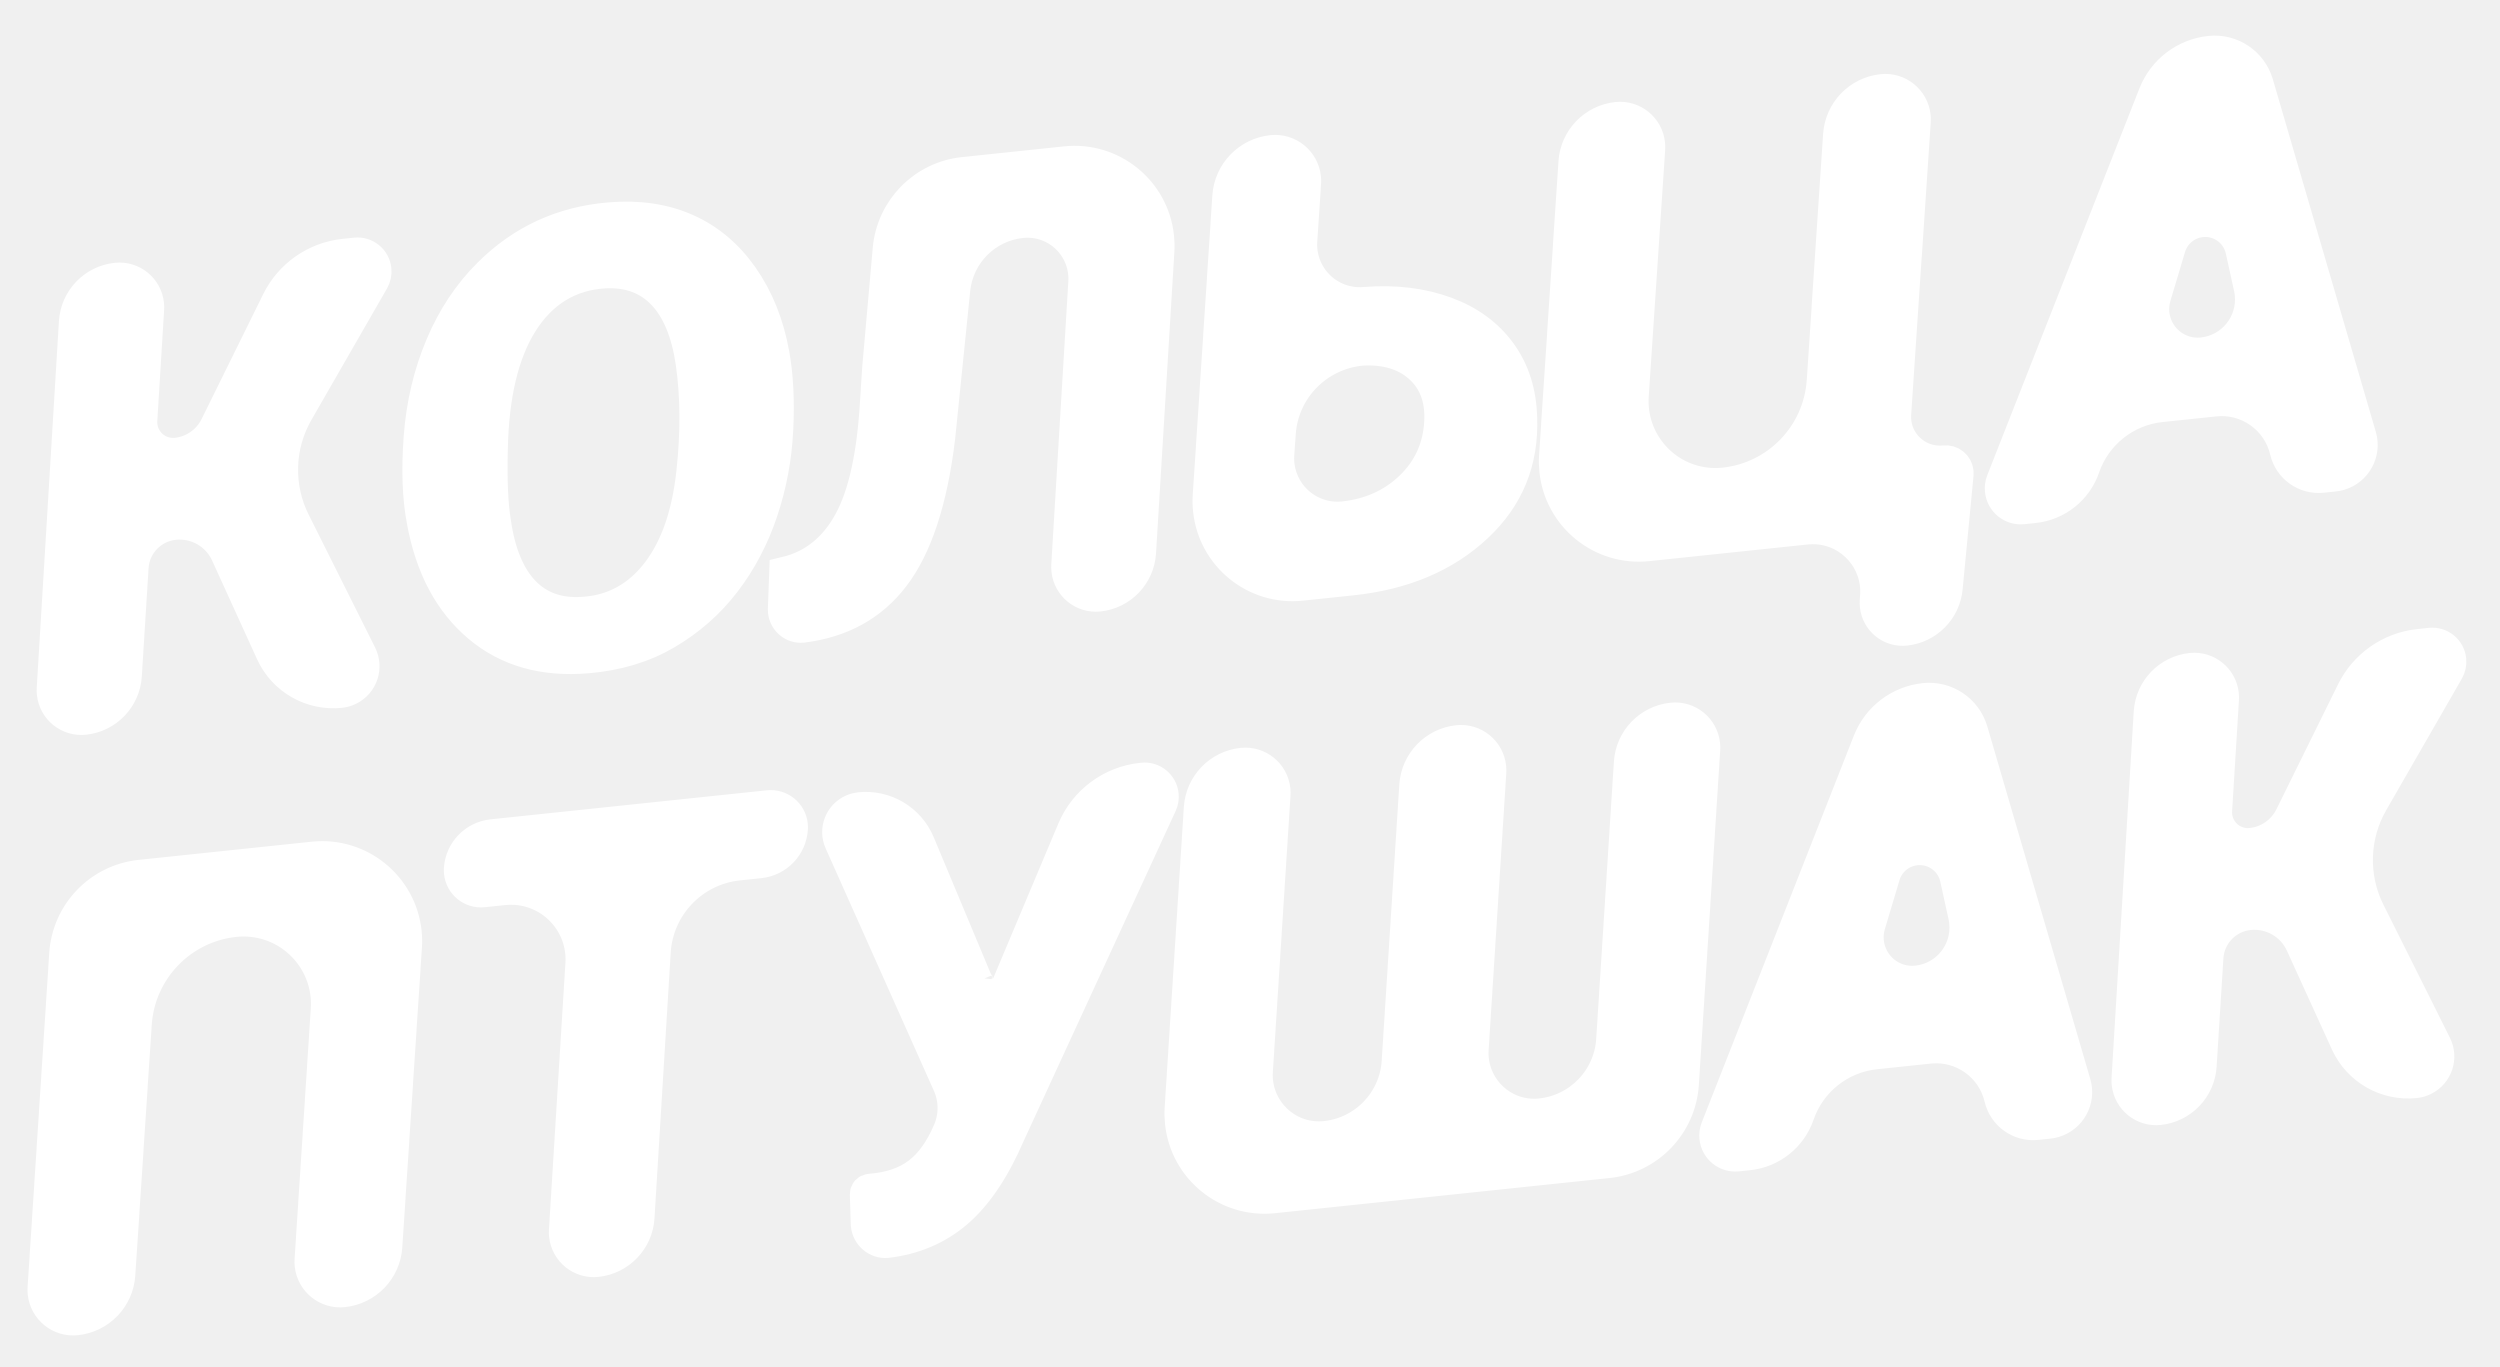
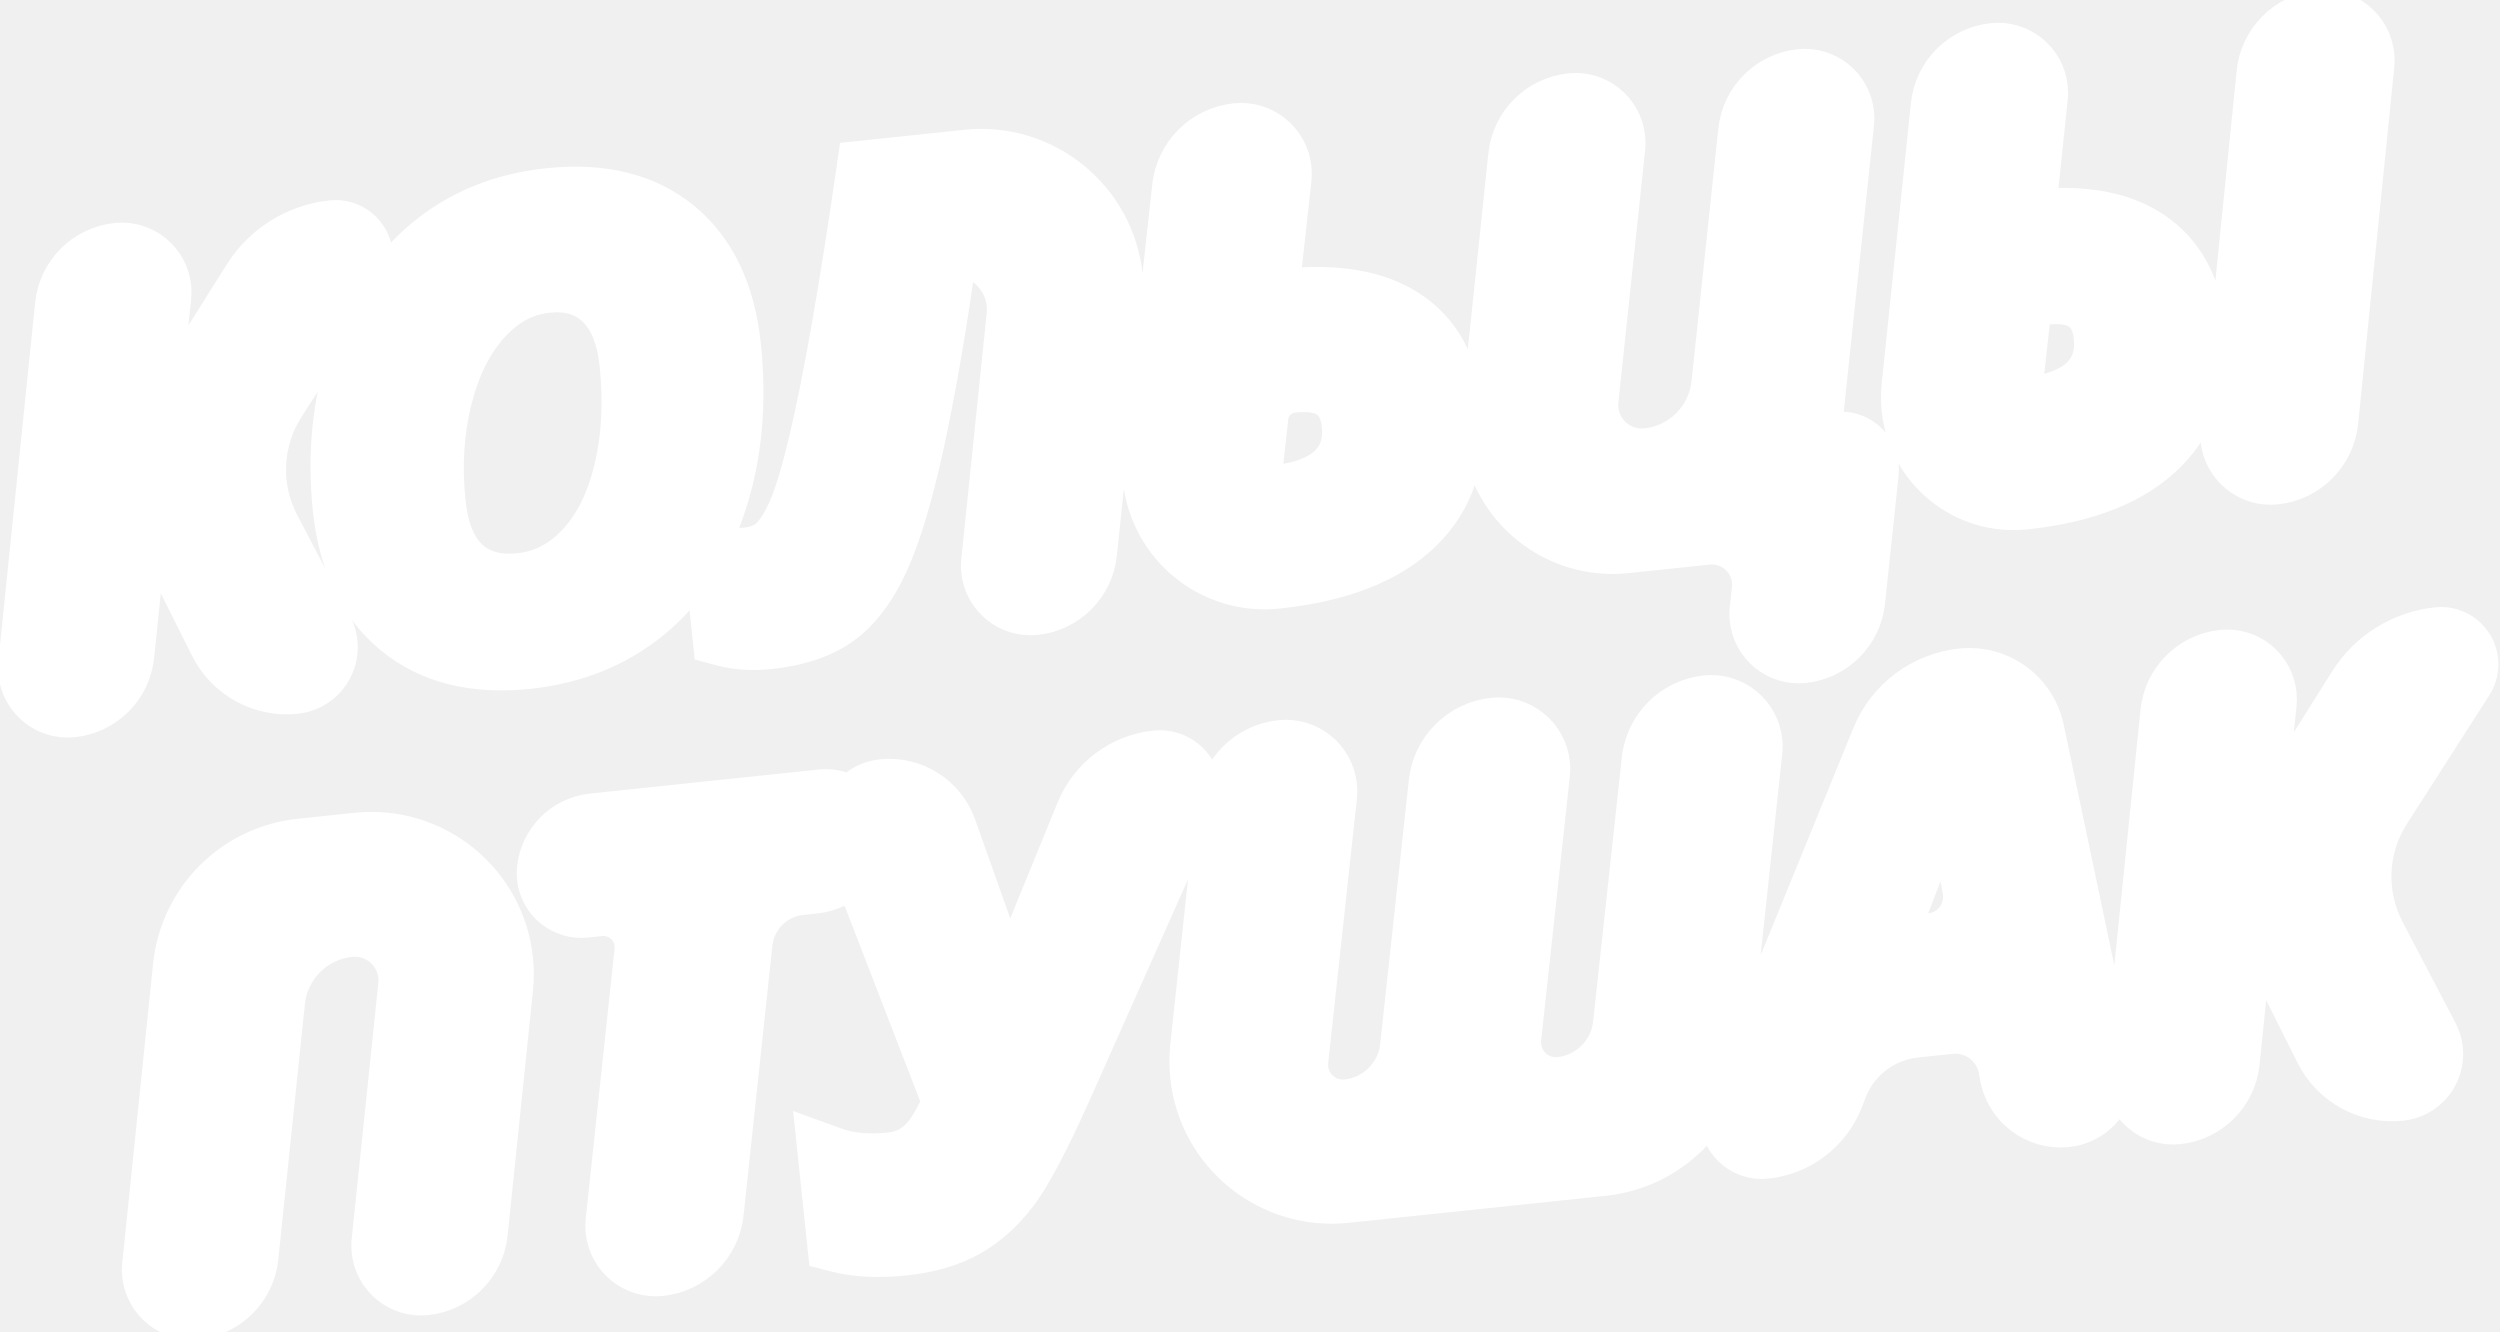
- <svg xmlns="http://www.w3.org/2000/svg" width="75px" height="41px" viewBox="0 0 75 41" version="1.1">
-   <g id="Page-1" stroke="none" stroke-width="1" fill="none" fill-rule="evenodd">
-     <g id="Table-Observation" transform="translate(-33, -7)" fill="#FFFFFF" fill-rule="nonzero" stroke="#FFFFFF">
-       <path d="M38.88,19.453 C39.557,19.453 40.158,19.885 40.372,20.527 L41.404,23.613 C41.679,24.434 42.448,24.987 43.314,24.987 C43.404,24.987 43.494,24.971 43.578,24.939 C43.968,24.793 44.166,24.359 44.02,23.969 L42.453,19.791 C42.041,18.693 42.207,17.461 42.895,16.51 L45.564,12.823 C45.628,12.734 45.663,12.627 45.663,12.518 C45.663,12.23 45.429,11.997 45.142,11.997 L44.796,11.997 C43.938,11.997 43.14,12.437 42.682,13.162 L40.449,16.7 C40.171,17.14 39.687,17.407 39.167,17.407 C39.113,17.407 39.059,17.402 39.006,17.393 C38.475,17.304 38.118,16.802 38.206,16.272 L38.758,12.98 C38.766,12.934 38.77,12.887 38.77,12.84 C38.77,12.374 38.392,11.997 37.927,11.997 C37.255,11.997 36.682,12.482 36.571,13.145 L34.76,24.008 C34.753,24.054 34.749,24.1 34.749,24.147 C34.749,24.611 35.125,24.987 35.59,24.987 C36.259,24.987 36.831,24.504 36.943,23.844 L37.485,20.631 C37.6,19.951 38.19,19.453 38.88,19.453 Z M50.789,24.73 C51.696,24.748 52.504,24.592 53.219,24.266 C53.947,23.934 54.576,23.487 55.11,22.923 C55.651,22.352 56.092,21.693 56.435,20.941 C56.782,20.182 57.02,19.385 57.15,18.548 C57.281,17.701 57.322,16.952 57.274,16.299 C57.209,15.391 56.981,14.589 56.592,13.888 C56.209,13.2 55.705,12.678 55.076,12.316 C54.443,11.952 53.696,11.759 52.829,11.742 C51.407,11.713 50.161,12.136 49.069,13.016 C48.414,13.542 47.868,14.202 47.428,14.999 C46.984,15.805 46.674,16.688 46.499,17.648 C46.322,18.62 46.265,19.458 46.325,20.162 C46.431,21.566 46.879,22.665 47.665,23.481 C48.441,24.285 49.472,24.702 50.789,24.73 Z M50.789,24.73 C50.789,24.73 50.789,24.73 50.789,24.73 L50.788,24.73 C50.788,24.73 50.788,24.73 50.789,24.73 Z M54.845,16.28 L54.845,16.28 C54.885,17.293 54.776,18.391 54.519,19.576 C54.253,20.802 53.811,21.755 53.182,22.428 C52.523,23.133 51.712,23.474 50.792,23.428 C49.31,23.372 48.511,22.302 48.439,20.449 C48.405,19.904 48.451,19.16 48.576,18.209 C48.777,16.633 49.197,15.422 49.851,14.575 C50.542,13.682 51.446,13.246 52.519,13.299 C53.984,13.38 54.772,14.444 54.845,16.28 Z M56.976,22.865 L56.824,23.928 C56.821,23.951 56.819,23.974 56.819,23.997 C56.819,24.27 57.04,24.491 57.303,24.491 C58.477,24.468 59.421,24.069 60.164,23.287 C60.93,22.481 61.535,21.145 61.958,19.286 L62.871,14.921 C63.093,13.862 64.026,13.104 65.107,13.104 C65.202,13.104 65.297,13.112 65.391,13.127 C66.333,13.284 66.969,14.174 66.813,15.116 L65.416,23.515 C65.409,23.56 65.405,23.606 65.405,23.652 C65.405,24.115 65.78,24.491 66.243,24.491 C66.91,24.491 67.479,24.009 67.589,23.351 L69.082,14.412 C69.105,14.276 69.116,14.138 69.116,14 C69.116,12.619 67.997,11.5 66.616,11.5 L63.533,11.5 C62.337,11.5 61.309,12.347 61.08,13.521 L60.397,17.017 C60.391,17.047 60.391,17.047 60.386,17.078 L60.226,18.018 C59.969,19.589 59.59,20.752 59.07,21.515 C58.539,22.295 57.837,22.754 56.976,22.865 Z M75.112,16.636 C75.016,16.635 74.921,16.626 74.827,16.61 C73.859,16.443 73.21,15.524 73.377,14.556 L73.672,12.844 C73.68,12.794 73.685,12.744 73.685,12.694 C73.685,12.207 73.29,11.812 72.803,11.812 C72.099,11.812 71.497,12.319 71.378,13.013 L69.855,21.88 C69.831,22.019 69.819,22.161 69.819,22.303 C69.819,23.684 70.938,24.803 72.319,24.803 L73.833,24.803 C75.4,24.803 76.694,24.406 77.731,23.617 C78.745,22.846 79.289,21.835 79.381,20.545 C79.443,19.778 79.306,19.114 78.974,18.538 C78.64,17.96 78.145,17.509 77.479,17.18 C76.794,16.842 76.006,16.66 75.112,16.636 Z M72.133,20.225 C72.364,18.92 73.502,17.971 74.846,17.978 C75.558,18.009 76.13,18.237 76.534,18.671 C76.952,19.12 77.103,19.709 76.996,20.388 C76.879,21.161 76.51,21.796 75.901,22.269 C75.305,22.733 74.593,22.966 73.782,22.966 C73.681,22.965 73.58,22.956 73.48,22.938 C72.502,22.765 71.849,21.831 72.022,20.853 L72.133,20.225 Z M83.202,11.906 C82.516,11.906 81.929,12.401 81.812,13.077 L80.312,21.786 C80.288,21.926 80.276,22.068 80.276,22.21 C80.276,23.591 81.395,24.71 82.776,24.71 L87.559,24.71 C87.669,24.71 87.779,24.719 87.887,24.738 C88.933,24.919 89.634,25.913 89.453,26.959 L89.425,27.116 C89.418,27.161 89.414,27.206 89.414,27.251 C89.414,27.685 89.766,28.038 90.201,28.038 C90.853,28.038 91.415,27.579 91.544,26.94 L92.226,23.583 C92.23,23.561 92.233,23.538 92.233,23.516 C92.233,23.33 92.082,23.179 91.895,23.179 C91.818,23.179 91.74,23.172 91.663,23.159 C90.922,23.03 90.425,22.325 90.554,21.584 L92.055,12.92 C92.064,12.872 92.068,12.822 92.068,12.773 C92.068,12.294 91.68,11.906 91.202,11.906 C90.507,11.906 89.913,12.406 89.794,13.091 L88.533,20.387 C88.256,21.984 86.871,23.15 85.251,23.15 C85.107,23.15 84.964,23.138 84.823,23.114 C83.459,22.878 82.545,21.581 82.781,20.217 L84.045,12.907 C84.053,12.859 84.057,12.81 84.057,12.761 C84.057,12.289 83.674,11.906 83.202,11.906 Z M100.151,22.17 C101.156,22.17 102.004,22.918 102.13,23.915 C102.192,24.411 102.615,24.784 103.116,24.784 L103.478,24.784 C103.532,24.784 103.586,24.779 103.639,24.77 C104.129,24.681 104.454,24.211 104.365,23.721 L102.398,12.877 C102.285,12.25 101.738,11.793 101.101,11.793 C100.354,11.793 99.669,12.209 99.325,12.872 L93.572,23.937 C93.529,24.02 93.507,24.111 93.507,24.204 C93.507,24.525 93.766,24.784 94.087,24.784 L94.423,24.784 C95.108,24.784 95.731,24.387 96.02,23.766 C96.473,22.793 97.45,22.17 98.523,22.17 L100.151,22.17 Z M99.928,20.767 C99.749,20.767 99.571,20.732 99.406,20.663 C98.715,20.374 98.388,19.58 98.677,18.889 L99.267,17.475 C99.425,17.095 99.777,16.831 100.186,16.785 C100.807,16.715 101.368,17.163 101.438,17.784 L101.567,18.935 C101.574,18.996 101.577,19.057 101.577,19.118 C101.577,20.029 100.839,20.767 99.928,20.767 Z M41.519,42.877 C42.214,42.877 42.808,42.377 42.925,41.692 L44.451,32.809 C44.475,32.67 44.487,32.528 44.487,32.386 C44.487,31.006 43.368,29.886 41.987,29.886 L36.765,29.886 C35.547,29.886 34.506,30.764 34.301,31.965 L32.608,41.861 C32.599,41.909 32.595,41.958 32.595,42.007 C32.595,42.488 32.985,42.877 33.465,42.877 C34.16,42.877 34.754,42.377 34.871,41.692 L36.147,34.269 C36.423,32.664 37.815,31.49 39.444,31.49 C39.586,31.49 39.729,31.502 39.869,31.526 C41.243,31.761 42.166,33.065 41.931,34.438 L40.662,41.86 C40.653,41.909 40.649,41.958 40.649,42.007 C40.649,42.488 41.039,42.877 41.519,42.877 Z M55.291,31.384 C55.809,31.384 56.251,31.01 56.336,30.499 C56.342,30.465 56.345,30.431 56.345,30.397 C56.345,30.056 56.068,29.78 55.727,29.78 L47.393,29.78 C46.874,29.78 46.43,30.154 46.342,30.666 C46.336,30.7 46.334,30.735 46.334,30.77 C46.334,31.109 46.608,31.384 46.948,31.384 L47.563,31.384 C47.681,31.384 47.8,31.394 47.917,31.413 C49.081,31.609 49.867,32.711 49.671,33.876 L48.343,41.783 C48.335,41.829 48.331,41.876 48.331,41.923 C48.331,42.391 48.71,42.77 49.178,42.77 C49.853,42.77 50.429,42.283 50.54,41.617 L51.857,33.743 C52.084,32.381 53.262,31.384 54.643,31.384 L55.291,31.384 Z M61.368,35.516 C61.358,35.561 61.359,35.608 61.372,35.652 L60.08,31.344 C59.863,30.62 59.195,30.124 58.439,30.126 C58.366,30.127 58.293,30.138 58.224,30.161 C57.856,30.281 57.656,30.676 57.776,31.043 L60.246,38.618 C60.398,39.086 60.348,39.595 60.108,40.023 C59.805,40.566 59.456,40.963 59.051,41.205 C58.642,41.449 58.151,41.559 57.553,41.542 C57.552,41.542 57.552,41.542 57.551,41.542 C57.491,41.538 57.439,41.583 57.435,41.643 L57.37,42.525 C57.369,42.54 57.369,42.54 57.368,42.556 C57.363,42.858 57.604,43.107 57.891,43.112 C58.707,43.101 59.422,42.882 60.05,42.454 C60.69,42.017 61.295,41.301 61.864,40.289 L67.43,30.925 C67.479,30.844 67.504,30.751 67.504,30.657 C67.504,30.366 67.269,30.131 66.979,30.131 L66.949,30.131 C66.038,30.131 65.198,30.627 64.759,31.426 L62.309,35.878 C62.084,36.129 62.084,36.129 61.747,36.128 C61.388,35.926 61.388,35.926 61.368,35.516 Z M70.841,31.002 C70.85,30.955 70.854,30.906 70.854,30.858 C70.854,30.384 70.469,30 69.995,30 C69.31,30 68.725,30.494 68.61,31.17 L67.096,40.072 C67.072,40.21 67.061,40.35 67.061,40.491 C67.061,41.872 68.18,42.991 69.561,42.991 L79.654,42.991 C80.873,42.991 81.914,42.112 82.118,40.91 L83.804,30.997 C83.812,30.95 83.816,30.902 83.816,30.854 C83.816,30.382 83.434,30 82.962,30 C82.28,30 81.697,30.492 81.583,31.165 L80.186,39.381 C79.988,40.545 78.979,41.396 77.798,41.396 C77.693,41.396 77.588,41.388 77.485,41.37 C76.467,41.197 75.782,40.231 75.955,39.213 L77.35,31.007 C77.358,30.959 77.362,30.911 77.362,30.862 C77.362,30.386 76.976,30 76.5,30 C75.812,30 75.225,30.496 75.109,31.174 L73.717,39.362 C73.517,40.537 72.499,41.396 71.308,41.396 C71.202,41.396 71.096,41.387 70.992,41.37 C69.965,41.195 69.274,40.221 69.448,39.194 L70.841,31.002 Z M89.603,40.584 C90.608,40.584 91.455,41.332 91.581,42.329 C91.644,42.825 92.067,43.198 92.567,43.198 L92.929,43.198 C92.983,43.198 93.037,43.193 93.09,43.184 C93.581,43.095 93.906,42.625 93.817,42.135 L91.85,31.291 C91.736,30.664 91.19,30.207 90.552,30.207 C89.805,30.207 89.121,30.623 88.776,31.286 L83.024,42.351 C82.981,42.434 82.959,42.525 82.959,42.618 C82.959,42.939 83.218,43.198 83.538,43.198 L83.875,43.198 C84.56,43.198 85.183,42.801 85.472,42.18 C85.925,41.207 86.901,40.584 87.975,40.584 L89.603,40.584 Z M89.44,38.613 C89.26,38.613 89.083,38.578 88.917,38.509 C88.226,38.22 87.9,37.426 88.188,36.735 L88.778,35.321 C88.936,34.941 89.288,34.677 89.697,34.631 C90.319,34.561 90.879,35.009 90.949,35.63 L91.078,36.781 C91.085,36.842 91.088,36.903 91.088,36.964 C91.088,37.875 90.35,38.613 89.44,38.613 Z M99.56,37.601 C100.237,37.601 100.838,38.034 101.052,38.676 L102.084,41.762 C102.359,42.583 103.128,43.136 103.994,43.136 C104.084,43.136 104.174,43.12 104.258,43.088 C104.648,42.942 104.846,42.507 104.7,42.117 L103.133,37.94 C102.721,36.841 102.887,35.609 103.575,34.659 L106.244,30.972 C106.308,30.883 106.343,30.776 106.343,30.666 C106.343,30.379 106.109,30.145 105.822,30.145 L105.476,30.145 C104.618,30.145 103.82,30.585 103.362,31.311 L101.129,34.849 C100.851,35.289 100.367,35.555 99.847,35.555 C99.793,35.555 99.739,35.551 99.686,35.542 C99.155,35.453 98.797,34.951 98.886,34.42 L99.438,31.128 C99.446,31.082 99.45,31.036 99.45,30.989 C99.45,30.523 99.072,30.145 98.607,30.145 C97.935,30.145 97.362,30.631 97.251,31.293 L95.44,42.157 C95.433,42.203 95.429,42.249 95.429,42.295 C95.429,42.76 95.805,43.136 96.269,43.136 C96.939,43.136 97.511,42.653 97.623,41.992 L98.165,38.78 C98.28,38.1 98.87,37.601 99.56,37.601 Z" id="КОЛЬЦАПТУШАК" transform="translate(69.5, 27.34903) rotate(-6) translate(-69.5, -27.34903) " />
+ <svg xmlns="http://www.w3.org/2000/svg" width="77px" height="41px" viewBox="0 0 77 41" version="1.1">
+   <g id="🎨-Styleguide" stroke="none" stroke-width="1" fill="none" fill-rule="evenodd">
+     <g id="Icons-/-Logos" transform="translate(-788, -584)" fill="#FFFFFF" fill-rule="nonzero" stroke="#FFFFFF">
+       <g id="Icon-/-Logo" transform="translate(787, 584)">
+         <path d="M10.186,18.411 C9.037,18.411 8.008,17.698 7.603,16.622 L6.84,14.591 C6.744,14.335 6.457,14.205 6.201,14.301 C6.042,14.361 5.925,14.498 5.89,14.664 L5.476,16.632 C5.259,17.669 4.344,18.411 3.285,18.411 C2.376,18.411 1.639,17.674 1.639,16.765 C1.639,16.651 1.651,16.538 1.674,16.427 L3.954,5.571 C4.172,4.532 5.088,3.788 6.15,3.788 C7.06,3.788 7.798,4.525 7.798,5.435 C7.798,5.55 7.786,5.664 7.762,5.777 L7.38,7.578 C7.35,7.717 7.439,7.854 7.578,7.884 C7.675,7.904 7.774,7.868 7.835,7.791 L9.846,5.231 C10.562,4.32 11.656,3.788 12.815,3.788 C13.514,3.788 14.08,4.354 14.08,5.053 C14.08,5.34 13.983,5.619 13.803,5.843 L10.861,9.523 C10.076,10.505 9.877,11.831 10.341,12.999 L11.639,16.272 C11.957,17.075 11.564,17.983 10.762,18.301 C10.579,18.374 10.383,18.411 10.186,18.411 Z M25.061,9.05 C25.061,10.861 24.738,12.489 24.089,13.932 C23.433,15.391 22.526,16.505 21.368,17.262 C20.211,18.018 18.879,18.396 17.386,18.396 C15.661,18.396 14.284,17.895 13.288,16.885 C12.293,15.877 11.8,14.49 11.8,12.753 C11.8,11.052 12.123,9.482 12.771,8.046 C13.426,6.595 14.338,5.471 15.504,4.684 C16.676,3.895 18.028,3.5 19.549,3.5 C21.268,3.5 22.63,3.99 23.605,4.978 C24.579,5.966 25.061,7.333 25.061,9.05 Z M19.186,6.937 C18.544,6.937 17.955,7.176 17.403,7.669 C16.826,8.183 16.367,8.9 16.029,9.828 C15.684,10.773 15.511,11.8 15.511,12.913 C15.511,13.719 15.686,14.296 16.016,14.663 C16.338,15.02 16.798,15.201 17.432,15.201 C18.078,15.201 18.664,14.973 19.208,14.506 C19.77,14.021 20.217,13.325 20.545,12.407 C20.881,11.469 21.05,10.408 21.05,9.225 C21.05,8.446 20.878,7.874 20.55,7.489 C20.236,7.121 19.796,6.937 19.186,6.937 Z M31.93,7.136 C31.471,8.976 31.005,10.647 30.53,12.149 C30.013,13.783 29.521,15.039 29.049,15.924 C28.557,16.846 27.996,17.519 27.357,17.935 C26.707,18.359 25.868,18.565 24.848,18.565 C24.293,18.565 23.79,18.48 23.34,18.307 L23.019,18.183 L23.019,14.733 L23.697,14.991 C23.971,15.095 24.221,15.146 24.448,15.146 C24.748,15.146 24.973,15.079 25.141,14.952 C25.34,14.801 25.553,14.535 25.77,14.152 C26.001,13.746 26.277,13.09 26.593,12.193 C26.915,11.282 27.274,10.13 27.672,8.739 C28.07,7.344 28.488,5.78 28.927,4.047 L29.023,3.669 L32.48,3.669 C34.965,3.669 36.98,5.684 36.98,8.169 C36.98,8.482 36.947,8.794 36.882,9.101 L35.295,16.603 C35.076,17.638 34.164,18.377 33.107,18.377 C32.199,18.377 31.464,17.642 31.464,16.735 C31.464,16.621 31.476,16.508 31.5,16.396 L33.067,8.959 C33.24,8.141 32.733,7.338 31.93,7.136 Z M46.974,13.264 C46.974,14.884 46.405,16.163 45.271,17.054 C44.163,17.923 42.601,18.349 40.596,18.349 C38.449,18.349 36.708,16.608 36.708,14.46 C36.708,14.183 36.738,13.906 36.797,13.635 L38.552,5.551 C38.783,4.485 39.726,3.725 40.816,3.725 C41.744,3.725 42.496,4.477 42.496,5.405 C42.496,5.526 42.483,5.645 42.458,5.763 L41.767,8.933 C41.765,8.942 41.771,8.951 41.78,8.952 C41.781,8.953 41.782,8.953 41.783,8.953 C43.421,8.953 44.696,9.31 45.594,10.044 C46.515,10.797 46.974,11.885 46.974,13.264 Z M40.854,14.939 C41.604,14.939 42.147,14.792 42.496,14.519 C42.819,14.265 42.976,13.917 42.976,13.429 C42.976,12.702 42.623,12.397 41.701,12.397 C41.356,12.397 41.057,12.637 40.984,12.974 L40.619,14.647 C40.59,14.777 40.673,14.905 40.803,14.934 C40.82,14.937 40.837,14.939 40.854,14.939 Z M59.498,16.663 L58.667,20.553 C58.447,21.584 57.535,22.322 56.48,22.322 C55.578,22.322 54.847,21.591 54.847,20.689 C54.847,20.573 54.859,20.457 54.884,20.343 L55.013,19.749 C55.144,19.142 54.759,18.544 54.153,18.413 C54.075,18.396 53.995,18.387 53.915,18.387 L51.398,18.387 C49.095,18.387 47.229,16.521 47.229,14.218 C47.229,13.927 47.259,13.637 47.319,13.352 L48.948,5.677 C49.17,4.632 50.093,3.884 51.162,3.884 C52.076,3.884 52.817,4.625 52.817,5.539 C52.817,5.656 52.805,5.771 52.781,5.885 L51.15,13.523 C51.009,14.185 51.431,14.836 52.093,14.977 C52.177,14.995 52.263,15.004 52.349,15.004 C53.356,15.004 54.227,14.3 54.438,13.314 L56.072,5.658 C56.293,4.624 57.207,3.884 58.265,3.884 C59.171,3.884 59.906,4.619 59.906,5.525 C59.906,5.64 59.893,5.754 59.87,5.867 L57.972,14.776 C57.939,14.928 58.036,15.077 58.188,15.109 C58.207,15.113 58.226,15.115 58.246,15.115 C58.953,15.115 59.526,15.688 59.526,16.395 C59.526,16.485 59.517,16.575 59.498,16.663 Z M71.516,18.372 C70.594,18.372 69.846,17.624 69.846,16.702 C69.846,16.587 69.858,16.473 69.881,16.361 L72.136,5.556 C72.355,4.503 73.283,3.749 74.359,3.749 C75.281,3.749 76.029,4.497 76.029,5.419 C76.029,5.534 76.017,5.648 75.994,5.76 L73.739,16.565 C73.52,17.618 72.592,18.372 71.516,18.372 Z M65.2,8.938 C66.671,8.977 67.826,9.336 68.651,10.031 C69.546,10.784 69.991,11.87 69.991,13.246 C69.991,14.863 69.437,16.14 68.33,17.032 C67.248,17.904 65.721,18.331 63.762,18.331 C61.781,18.331 60.176,16.725 60.176,14.745 C60.176,14.496 60.202,14.247 60.254,14.003 L62.053,5.501 C62.274,4.455 63.197,3.707 64.266,3.707 C65.18,3.707 65.922,4.449 65.922,5.364 C65.922,5.479 65.91,5.595 65.886,5.708 L65.2,8.938 Z M64.161,14.665 C64.914,14.665 65.46,14.517 65.811,14.243 C66.135,13.99 66.293,13.642 66.293,13.155 C66.293,12.428 65.938,12.122 65.01,12.122 C64.83,12.122 64.674,12.248 64.636,12.424 L64.148,14.649 C64.147,14.656 64.151,14.663 64.158,14.664 C64.159,14.664 64.16,14.665 64.161,14.665 Z M12.247,37.25 C11.338,37.25 10.601,36.513 10.601,35.604 C10.601,35.489 10.613,35.375 10.637,35.263 L12.275,27.518 C12.416,26.852 11.99,26.198 11.325,26.058 C11.241,26.04 11.155,26.031 11.069,26.031 C10.06,26.031 9.188,26.738 8.979,27.725 L7.34,35.47 C7.12,36.508 6.205,37.25 5.144,37.25 C4.234,37.25 3.496,36.512 3.496,35.602 C3.496,35.488 3.508,35.375 3.532,35.263 L5.438,26.201 C5.876,24.118 7.713,22.627 9.841,22.627 L11.604,22.627 C14.089,22.627 16.104,24.641 16.104,27.127 C16.104,27.439 16.071,27.75 16.007,28.056 L14.442,35.47 C14.223,36.507 13.308,37.25 12.247,37.25 Z M19.5,37.419 C18.58,37.419 17.833,36.673 17.833,35.752 C17.833,35.635 17.846,35.518 17.87,35.403 L19.623,27.224 C19.721,26.767 19.43,26.317 18.972,26.219 C18.914,26.206 18.855,26.2 18.795,26.2 L18.359,26.2 C17.535,26.2 16.867,25.532 16.867,24.708 C16.867,24.602 16.878,24.496 16.901,24.392 C17.102,23.461 17.926,22.796 18.88,22.796 L25.98,22.796 C26.804,22.796 27.472,23.464 27.472,24.288 C27.472,24.394 27.461,24.5 27.439,24.604 C27.237,25.535 26.413,26.2 25.46,26.2 L25.019,26.2 C24.28,26.2 23.642,26.716 23.487,27.438 L21.735,35.613 C21.509,36.666 20.578,37.419 19.5,37.419 Z M28.544,32.873 L26.33,24.683 C26.101,23.836 26.602,22.964 27.449,22.735 C27.584,22.698 27.724,22.68 27.864,22.68 C28.929,22.68 29.856,23.409 30.106,24.445 L31.171,28.862 L33.618,24.306 C34.156,23.305 35.201,22.68 36.338,22.68 C37.107,22.68 37.731,23.303 37.731,24.073 C37.731,24.318 37.667,24.558 37.544,24.77 L32.74,33.088 C31.906,34.525 31.256,35.494 30.772,36.011 C30.276,36.541 29.728,36.936 29.131,37.193 C28.534,37.449 27.834,37.575 27.035,37.575 C26.213,37.575 25.503,37.466 24.905,37.244 L24.579,37.123 L24.579,33.472 L25.298,33.822 C25.725,34.03 26.263,34.138 26.914,34.138 C27.141,34.138 27.331,34.099 27.491,34.025 C27.661,33.945 27.823,33.828 27.975,33.668 C28.117,33.521 28.309,33.253 28.544,32.873 Z M36.338,31.942 L37.913,24.613 C38.145,23.534 39.099,22.764 40.202,22.764 C41.141,22.764 41.902,23.525 41.902,24.464 C41.902,24.585 41.889,24.705 41.864,24.823 L40.134,32.824 C40.023,33.341 40.351,33.85 40.867,33.961 C40.933,33.976 41.001,33.983 41.069,33.983 C41.887,33.983 42.594,33.412 42.767,32.613 L44.495,24.617 C44.729,23.535 45.685,22.764 46.792,22.764 C47.733,22.764 48.496,23.527 48.496,24.468 C48.496,24.589 48.483,24.71 48.457,24.828 L46.729,32.824 C46.617,33.341 46.945,33.85 47.461,33.961 C47.528,33.976 47.595,33.983 47.663,33.983 C48.481,33.983 49.188,33.412 49.361,32.613 L51.092,24.607 C51.324,23.532 52.276,22.764 53.377,22.764 C54.314,22.764 55.075,23.524 55.075,24.462 C55.075,24.582 55.062,24.701 55.037,24.819 L53.1,33.833 C52.654,35.906 50.821,37.387 48.7,37.387 L40.738,37.387 C38.252,37.387 36.238,35.372 36.238,32.887 C36.238,32.569 36.271,32.252 36.338,31.942 Z M59.788,34.156 L58.708,34.156 C57.785,34.156 56.941,34.674 56.523,35.497 L56.394,35.751 C55.885,36.754 54.856,37.385 53.732,37.385 C52.951,37.385 52.319,36.752 52.319,35.972 C52.319,35.739 52.376,35.51 52.486,35.304 L58.229,24.593 C58.833,23.465 60.008,22.762 61.288,22.762 C62.554,22.762 63.615,23.72 63.745,24.979 L64.82,35.425 C64.92,36.402 64.21,37.275 63.233,37.376 C63.173,37.382 63.112,37.385 63.051,37.385 C61.991,37.385 61.112,36.565 61.037,35.508 L61.022,35.306 C60.976,34.658 60.437,34.156 59.788,34.156 Z M60.328,27.514 C60.267,27.638 60.205,27.763 60.141,27.889 L59.039,30.045 C58.913,30.291 59.011,30.593 59.257,30.719 C59.327,30.755 59.405,30.773 59.484,30.773 C60.044,30.773 60.497,30.32 60.497,29.761 C60.497,29.735 60.496,29.708 60.494,29.682 L60.366,28.03 C60.352,27.857 60.339,27.685 60.328,27.514 Z M73.368,37.654 C72.218,37.654 71.189,36.941 70.785,35.865 L70.021,33.834 C69.925,33.578 69.639,33.448 69.382,33.544 C69.223,33.604 69.106,33.741 69.071,33.907 L68.658,35.875 C68.44,36.912 67.526,37.654 66.467,37.654 C65.558,37.654 64.821,36.917 64.821,36.008 C64.821,35.894 64.833,35.781 64.856,35.67 L67.135,24.814 C67.353,23.775 68.27,23.031 69.332,23.031 C70.242,23.031 70.979,23.768 70.979,24.678 C70.979,24.793 70.967,24.908 70.943,25.02 L70.561,26.821 C70.532,26.96 70.621,27.097 70.76,27.127 C70.856,27.147 70.955,27.111 71.016,27.034 L73.027,24.474 C73.743,23.563 74.838,23.031 75.996,23.031 C76.695,23.031 77.262,23.597 77.262,24.296 C77.262,24.583 77.164,24.862 76.985,25.086 L74.042,28.766 C73.257,29.748 73.059,31.074 73.522,32.242 L74.82,35.515 C75.138,36.318 74.746,37.226 73.944,37.544 C73.76,37.617 73.565,37.654 73.368,37.654 Z" id="КОЛЬЦЫПТУШАК-Copy" transform="translate(39.5, 20.57698) rotate(-6) translate(-39.5, -20.57698) " />
+       </g>
    </g>
  </g>
</svg>
